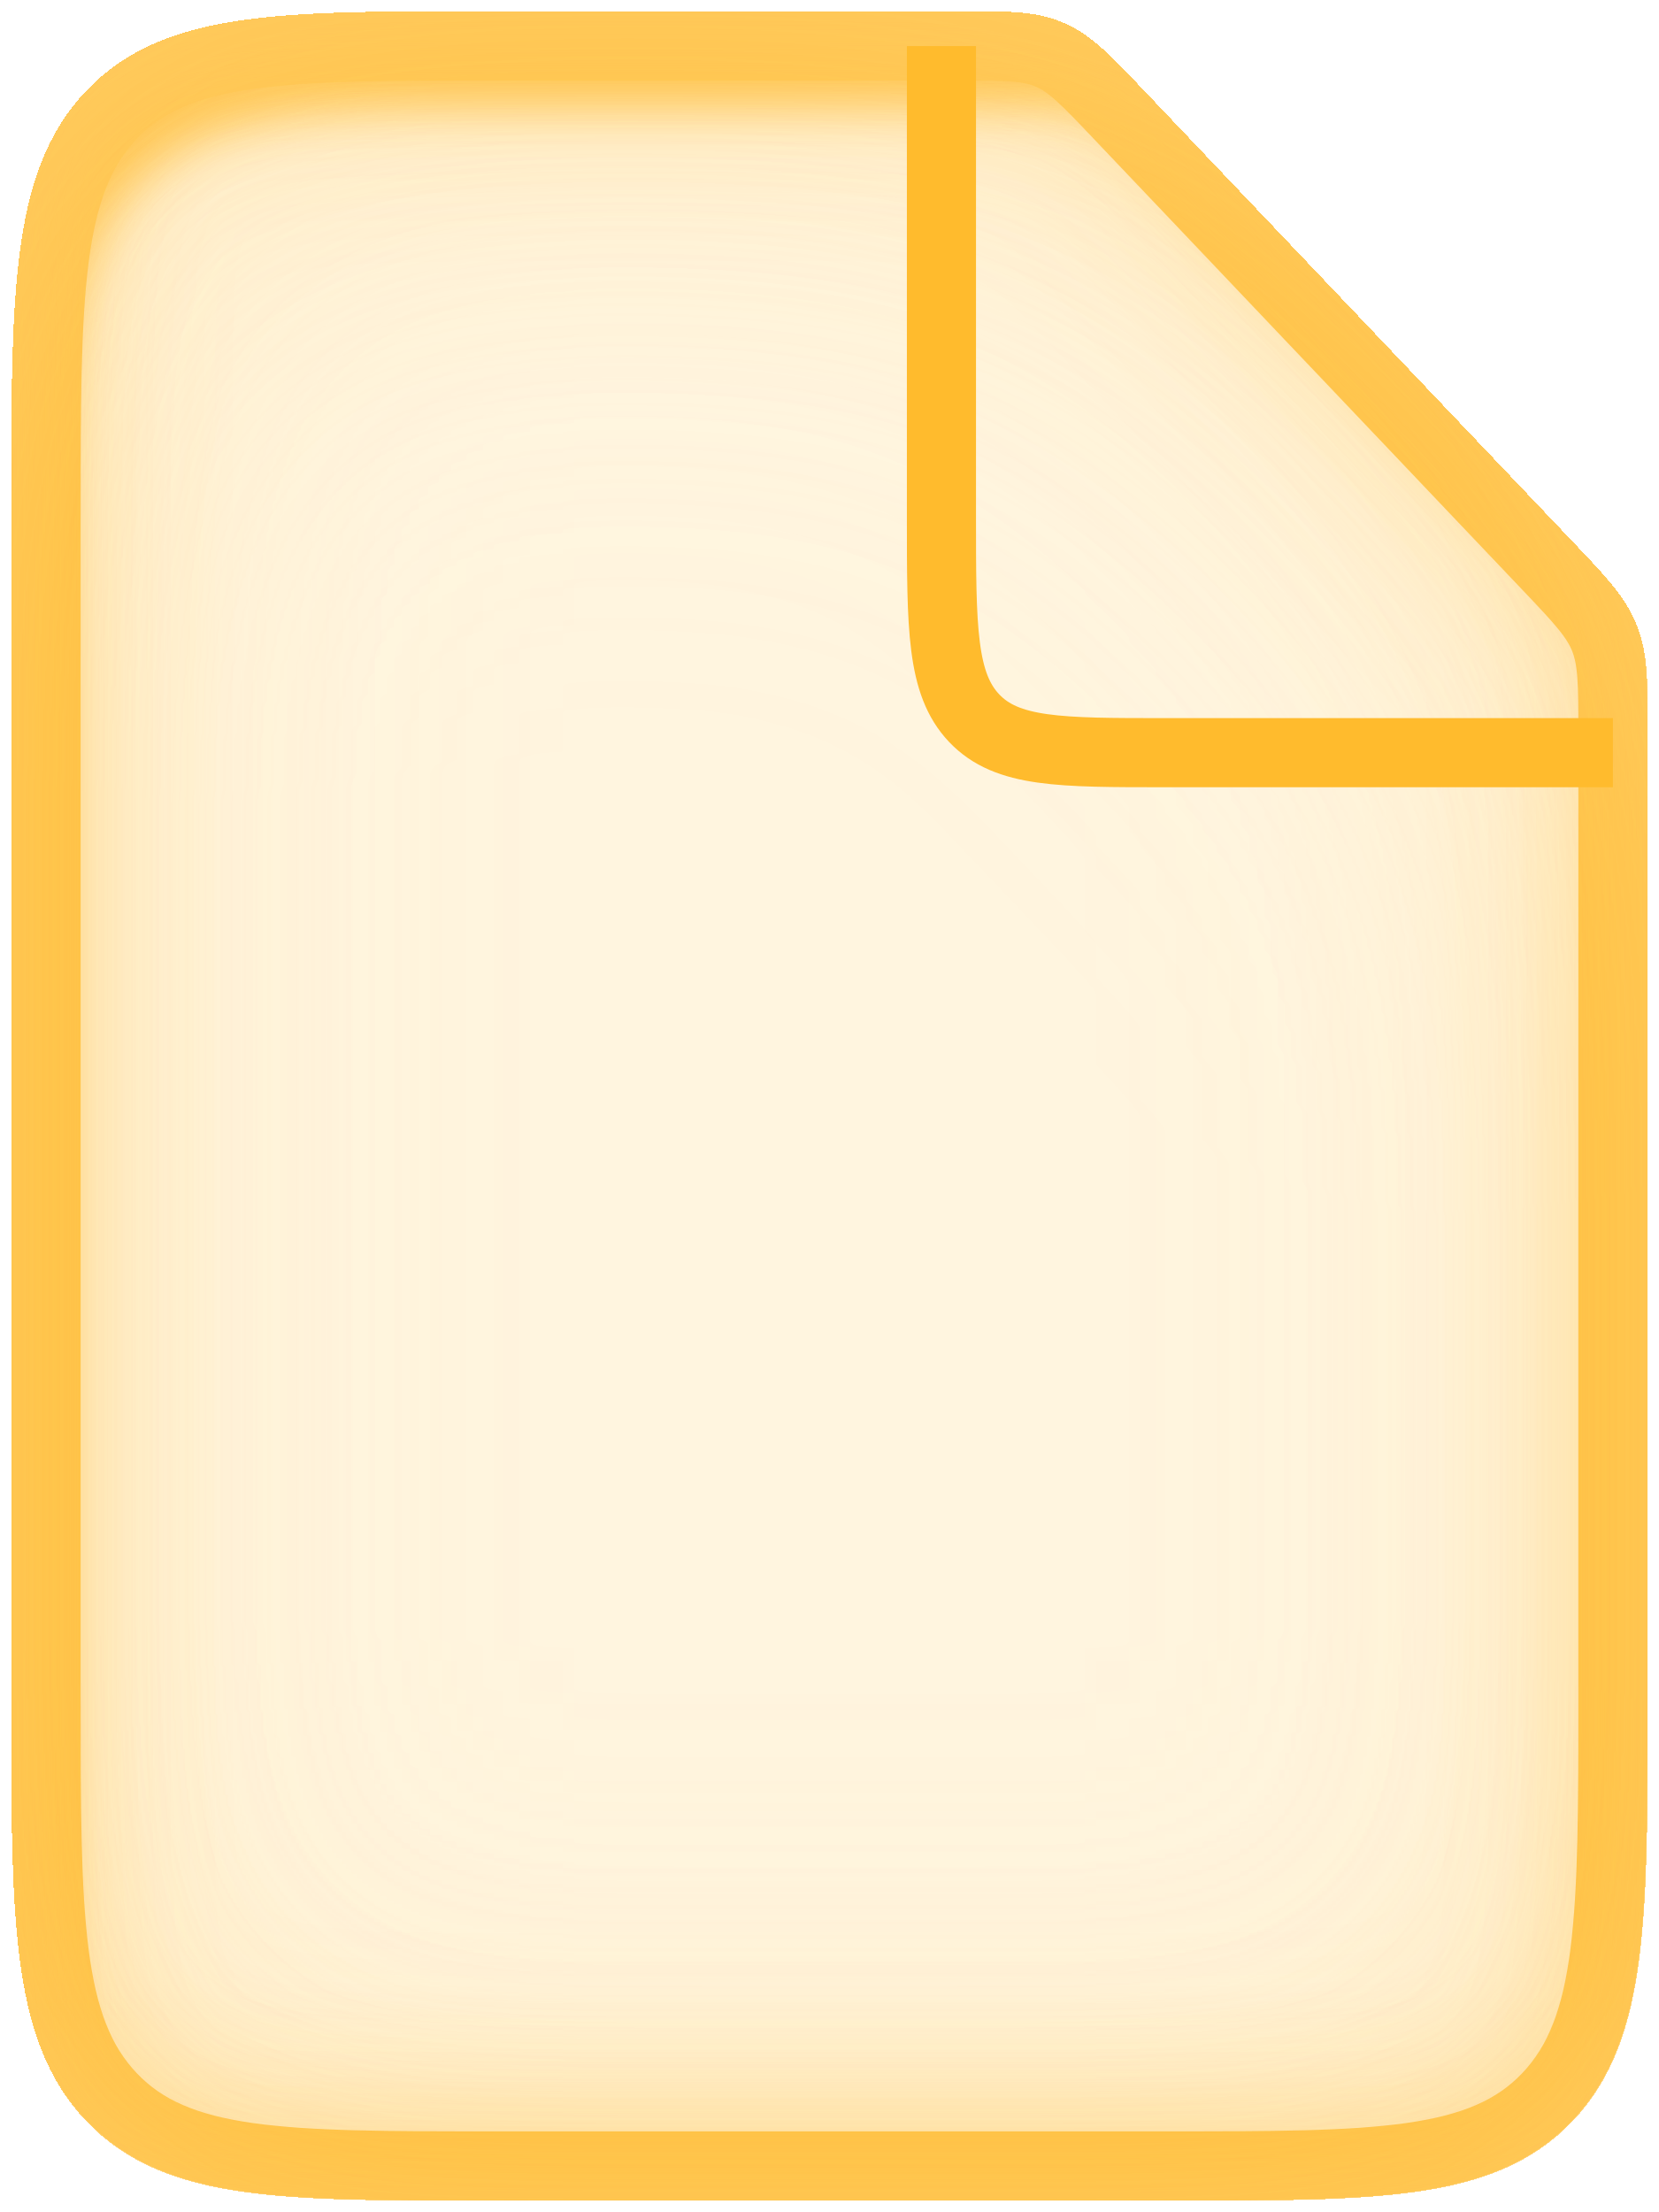
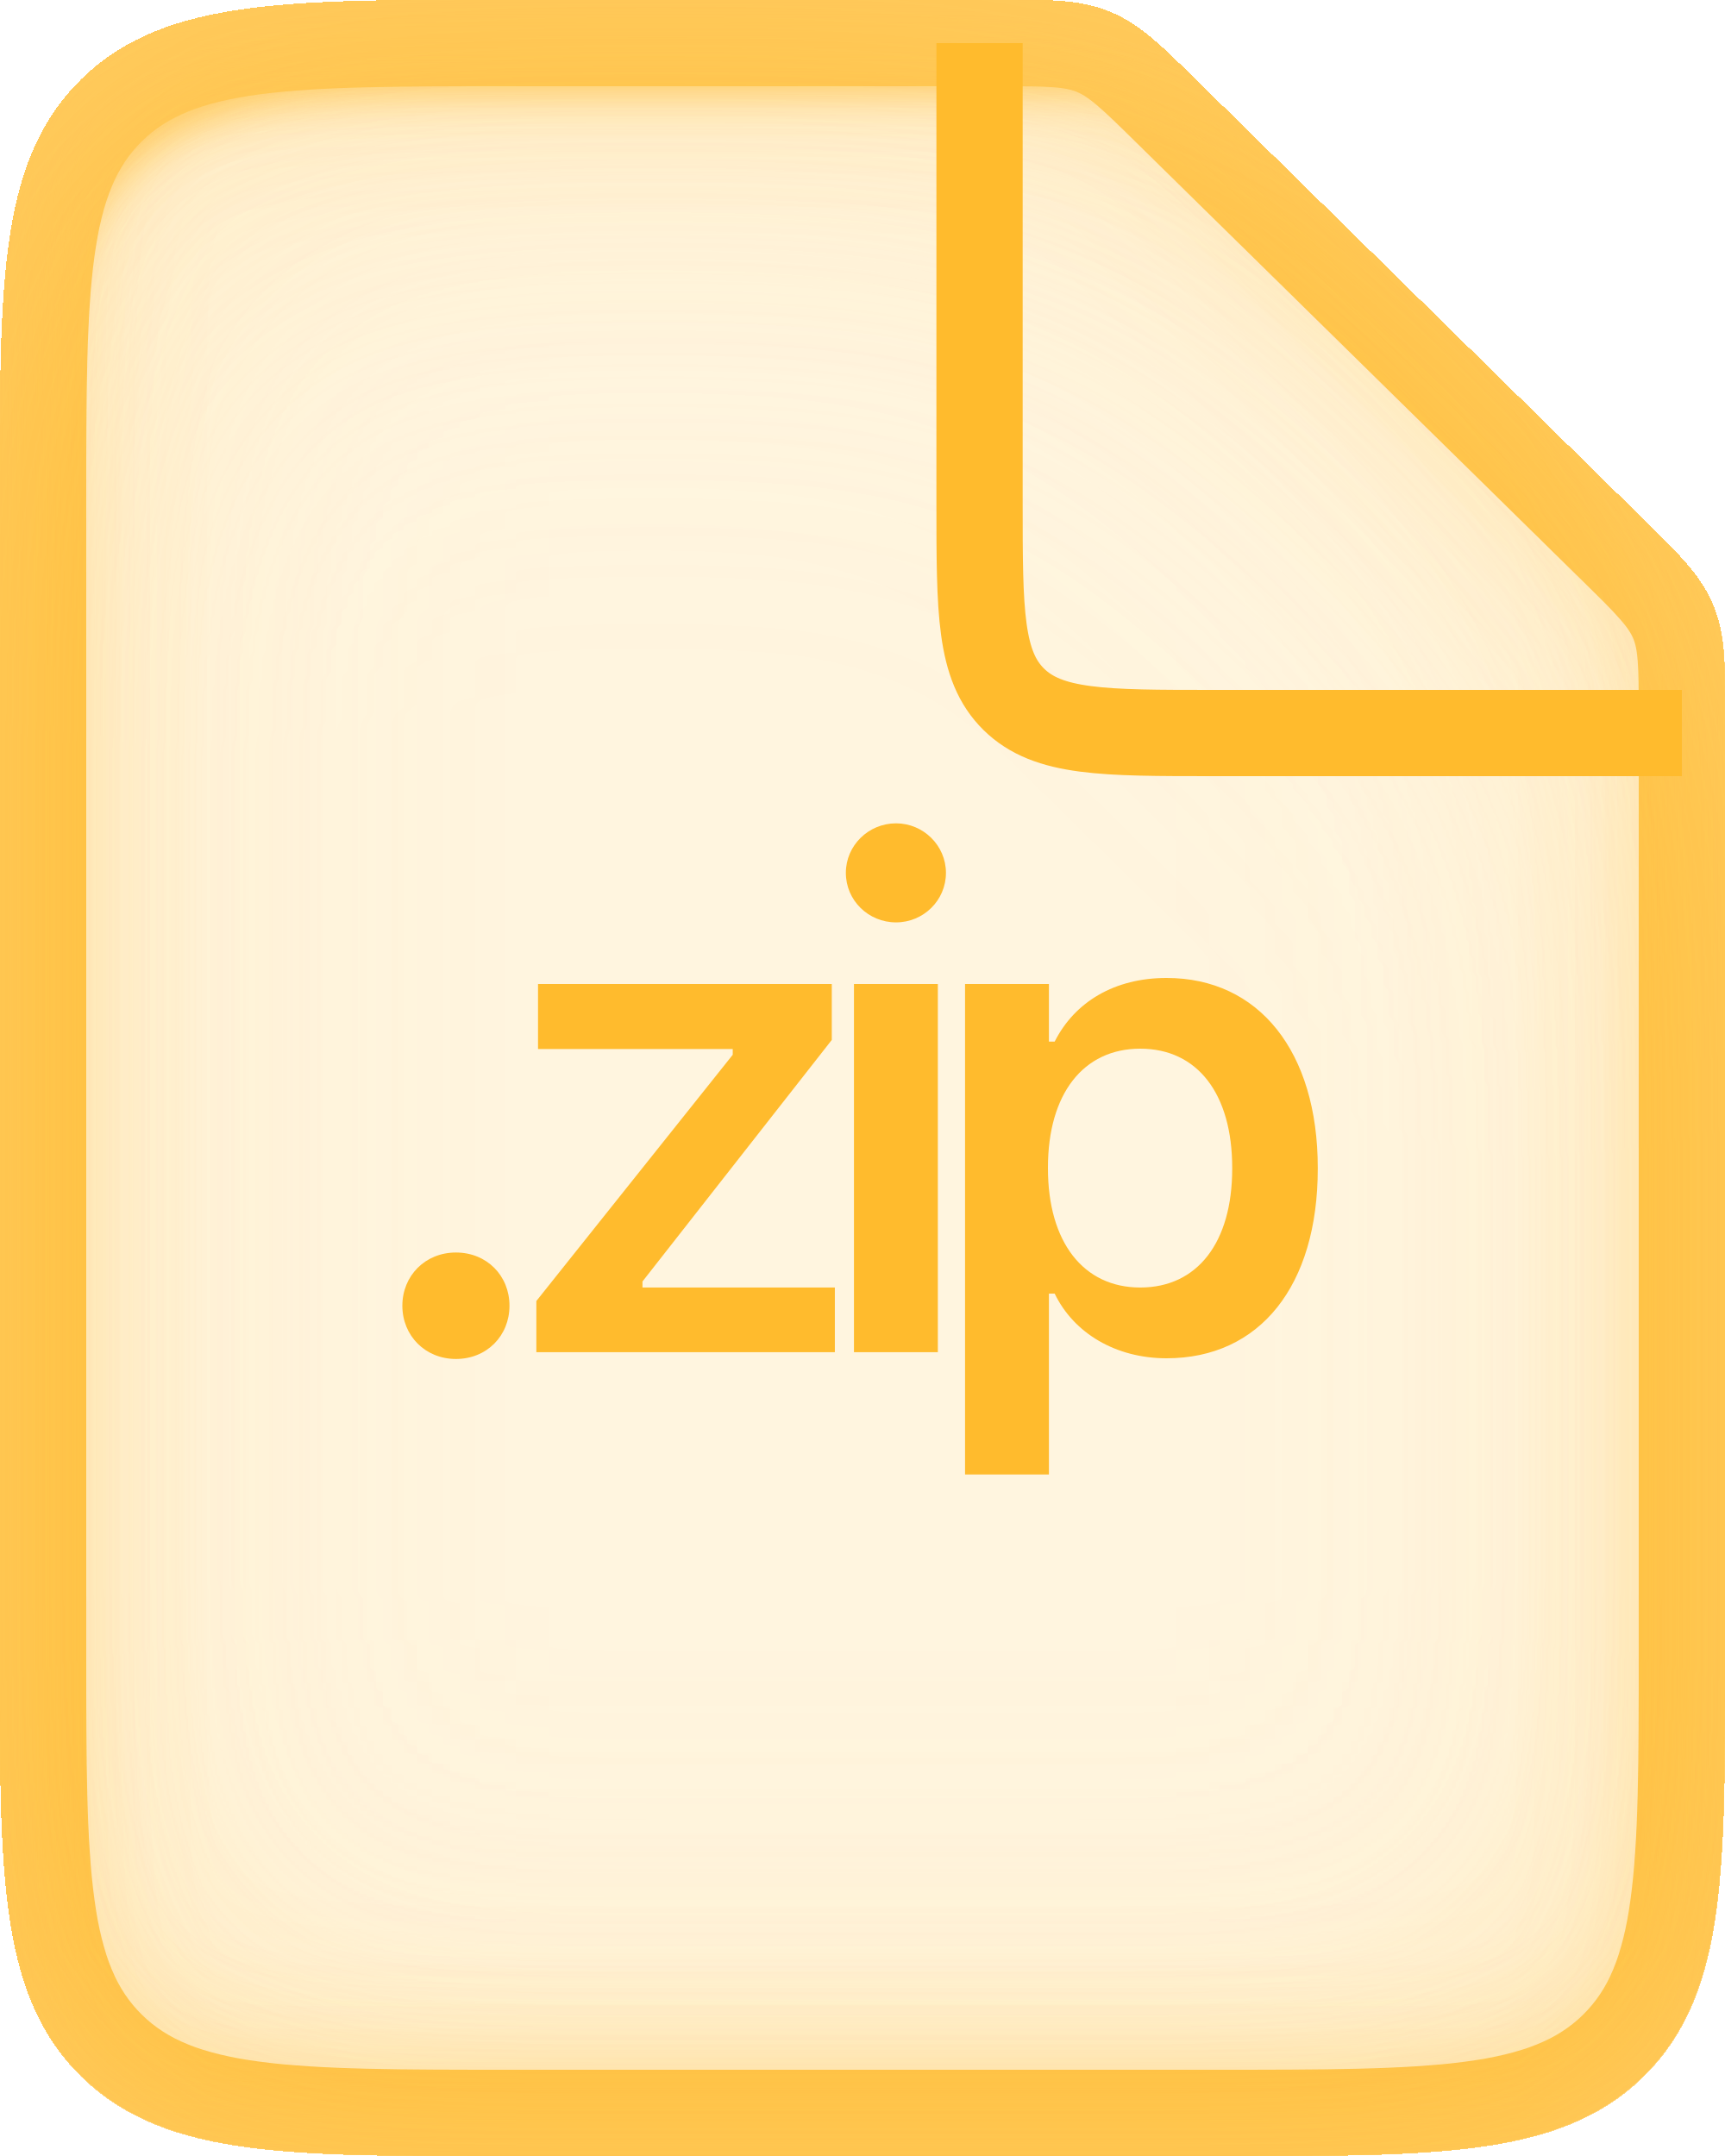
- <svg xmlns="http://www.w3.org/2000/svg" width="36" height="48" viewBox="0 0 36 48" fill="none">
-   <g filter="url(#filter0_biiiii_225_222)">
-     <path d="M20.845 1H10.714C6.135 1 3.845 1 2.423 2.497C1 3.994 1 6.403 1 11.222V36.778C1 41.597 1 44.006 2.423 45.503C3.845 47 6.135 47 10.714 47H25.285C29.865 47 32.154 47 33.577 45.503C35 44.006 35 41.597 35 36.778V15.895C35 14.85 35 14.328 34.815 13.858C34.63 13.389 34.279 13.019 33.577 12.281L24.279 2.497C23.578 1.758 23.227 1.389 22.78 1.195C22.334 1 21.838 1 20.845 1Z" fill="#FFBB2D" fill-opacity="0.15" />
-     <path d="M20.845 1H10.714C6.135 1 3.845 1 2.423 2.497C1 3.994 1 6.403 1 11.222V36.778C1 41.597 1 44.006 2.423 45.503C3.845 47 6.135 47 10.714 47H25.285C29.865 47 32.154 47 33.577 45.503C35 44.006 35 41.597 35 36.778V15.895C35 14.85 35 14.328 34.815 13.858C34.63 13.389 34.279 13.019 33.577 12.281L24.279 2.497C23.578 1.758 23.227 1.389 22.78 1.195C22.334 1 21.838 1 20.845 1Z" stroke="#FFBB2D" stroke-width="1.5" />
+ <svg xmlns="http://www.w3.org/2000/svg" width="40" height="50" viewBox="0 0 40 50" fill="none">
+   <g filter="url(#filter0_biiiii_360_325)">
+     <path d="M23.18 1H11.857C6.739 1 4.18 1 2.59 2.562C1 4.124 1 6.638 1 11.667V38.333C1 43.362 1 45.876 2.59 47.438C4.18 49 6.739 49 11.857 49H28.142C33.26 49 35.819 49 37.409 47.438C38.999 45.876 38.999 43.362 38.999 38.333V16.543C38.999 15.453 38.999 14.908 38.793 14.417C38.586 13.927 38.194 13.542 37.409 12.771L27.018 2.562C26.234 1.791 25.841 1.406 25.343 1.203C24.844 1 24.289 1 23.18 1Z" fill="#FFBB2D" fill-opacity="0.15" />
+     <path d="M23.18 1H11.857C6.739 1 4.18 1 2.59 2.562C1 4.124 1 6.638 1 11.667V38.333C1 43.362 1 45.876 2.59 47.438C4.18 49 6.739 49 11.857 49H28.142C33.26 49 35.819 49 37.409 47.438C38.999 45.876 38.999 43.362 38.999 38.333V16.543C38.999 15.453 38.999 14.908 38.793 14.417C38.586 13.927 38.194 13.542 37.409 12.771L27.018 2.562C26.234 1.791 25.841 1.406 25.343 1.203C24.844 1 24.289 1 23.18 1Z" stroke="#FFBB2D" stroke-width="2" />
  </g>
-   <path d="M20.429 1V11.222C20.429 13.632 20.429 14.836 21.14 15.585C21.851 16.333 22.996 16.333 25.286 16.333H35" stroke="#FFBB2D" stroke-width="1.5" />
+   <path d="M22.714 1V11.667C22.714 14.181 22.714 15.438 23.509 16.219C24.304 17 25.584 17 28.143 17H39" stroke="#FFBB2D" stroke-width="2" />
+   <path d="M10.572 31.516C9.861 31.516 9.33 30.977 9.33 30.281C9.33 29.586 9.861 29.047 10.572 29.047C11.29 29.047 11.814 29.586 11.814 30.281C11.814 30.977 11.29 31.516 10.572 31.516ZM12.437 31.359V30.172L16.991 24.461V24.328H12.476V22.82H19.288V24.117L14.898 29.719V29.859H19.359V31.359H12.437ZM20.778 21.391C20.138 21.391 19.614 20.883 19.614 20.242C19.614 19.609 20.138 19.094 20.778 19.094C21.411 19.094 21.935 19.609 21.935 20.242C21.935 20.883 21.411 21.391 20.778 21.391ZM19.802 31.359V22.82H21.747V31.359H19.802ZM22.378 34.195V22.82H24.323V24.156H24.456C24.925 23.227 25.854 22.68 27.05 22.68C29.19 22.68 30.557 24.383 30.557 27.086V27.102C30.557 29.82 29.214 31.5 27.05 31.5C25.878 31.5 24.901 30.922 24.456 30H24.323V34.195H22.378ZM26.44 29.859C27.768 29.859 28.573 28.812 28.573 27.102V27.086C28.573 25.367 27.768 24.32 26.44 24.32C25.12 24.32 24.3 25.367 24.3 27.078V27.094C24.3 28.805 25.12 29.859 26.44 29.859Z" fill="#FFBB2D" />
  <defs>
-     <filter id="filter0_biiiii_225_222" x="-3.75" y="-3.75" width="43.5" height="55.5" filterUnits="userSpaceOnUse" color-interpolation-filters="sRGB">
+     <filter id="filter0_biiiii_360_325" x="-4" y="-4" width="47.999" height="58" filterUnits="userSpaceOnUse" color-interpolation-filters="sRGB">
      <feFlood flood-opacity="0" result="BackgroundImageFix" />
      <feGaussianBlur in="BackgroundImageFix" stdDeviation="2" />
-       <feComposite in2="SourceAlpha" operator="in" result="effect1_backgroundBlur_225_222" />
-       <feBlend mode="normal" in="SourceGraphic" in2="effect1_backgroundBlur_225_222" result="shape" />
+       <feComposite in2="SourceAlpha" operator="in" result="effect1_backgroundBlur_360_325" />
+       <feBlend mode="normal" in="SourceGraphic" in2="effect1_backgroundBlur_360_325" result="shape" />
      <feColorMatrix in="SourceAlpha" type="matrix" values="0 0 0 0 0 0 0 0 0 0 0 0 0 0 0 0 0 0 127 0" result="hardAlpha" />
      <feOffset dx="1" dy="2" />
      <feGaussianBlur stdDeviation="0.5" />
      <feComposite in2="hardAlpha" operator="arithmetic" k2="-1" k3="1" />
      <feColorMatrix type="matrix" values="0 0 0 0 1 0 0 0 0 0.733 0 0 0 0 0.176 0 0 0 1 0" />
-       <feBlend mode="normal" in2="shape" result="effect2_innerShadow_225_222" />
+       <feBlend mode="normal" in2="shape" result="effect2_innerShadow_360_325" />
      <feColorMatrix in="SourceAlpha" type="matrix" values="0 0 0 0 0 0 0 0 0 0 0 0 0 0 0 0 0 0 127 0" result="hardAlpha" />
      <feOffset dy="1" />
      <feGaussianBlur stdDeviation="22" />
      <feComposite in2="hardAlpha" operator="arithmetic" k2="-1" k3="1" />
      <feColorMatrix type="matrix" values="0 0 0 0 1 0 0 0 0 0.733 0 0 0 0 0.176 0 0 0 0.3 0" />
-       <feBlend mode="normal" in2="effect2_innerShadow_225_222" result="effect3_innerShadow_225_222" />
+       <feBlend mode="normal" in2="effect2_innerShadow_360_325" result="effect3_innerShadow_360_325" />
      <feColorMatrix in="SourceAlpha" type="matrix" values="0 0 0 0 0 0 0 0 0 0 0 0 0 0 0 0 0 0 127 0" result="hardAlpha" />
      <feOffset dy="-1" />
      <feGaussianBlur stdDeviation="2" />
      <feComposite in2="hardAlpha" operator="arithmetic" k2="-1" k3="1" />
      <feColorMatrix type="matrix" values="0 0 0 0 1 0 0 0 0 0.733 0 0 0 0 0.176 0 0 0 0.5 0" />
-       <feBlend mode="normal" in2="effect3_innerShadow_225_222" result="effect4_innerShadow_225_222" />
+       <feBlend mode="normal" in2="effect3_innerShadow_360_325" result="effect4_innerShadow_360_325" />
      <feColorMatrix in="SourceAlpha" type="matrix" values="0 0 0 0 0 0 0 0 0 0 0 0 0 0 0 0 0 0 127 0" result="hardAlpha" />
      <feOffset dy="1" />
      <feGaussianBlur stdDeviation="2" />
      <feComposite in2="hardAlpha" operator="arithmetic" k2="-1" k3="1" />
      <feColorMatrix type="matrix" values="0 0 0 0 1 0 0 0 0 0.733 0 0 0 0 0.176 0 0 0 0.3 0" />
-       <feBlend mode="normal" in2="effect4_innerShadow_225_222" result="effect5_innerShadow_225_222" />
+       <feBlend mode="normal" in2="effect4_innerShadow_360_325" result="effect5_innerShadow_360_325" />
      <feColorMatrix in="SourceAlpha" type="matrix" values="0 0 0 0 0 0 0 0 0 0 0 0 0 0 0 0 0 0 127 0" result="hardAlpha" />
      <feOffset dy="4" />
      <feGaussianBlur stdDeviation="5" />
      <feComposite in2="hardAlpha" operator="arithmetic" k2="-1" k3="1" />
      <feColorMatrix type="matrix" values="0 0 0 0 1 0 0 0 0 0.988 0 0 0 0 0.988 0 0 0 0.25 0" />
-       <feBlend mode="normal" in2="effect5_innerShadow_225_222" result="effect6_innerShadow_225_222" />
+       <feBlend mode="normal" in2="effect5_innerShadow_360_325" result="effect6_innerShadow_360_325" />
    </filter>
  </defs>
</svg>
